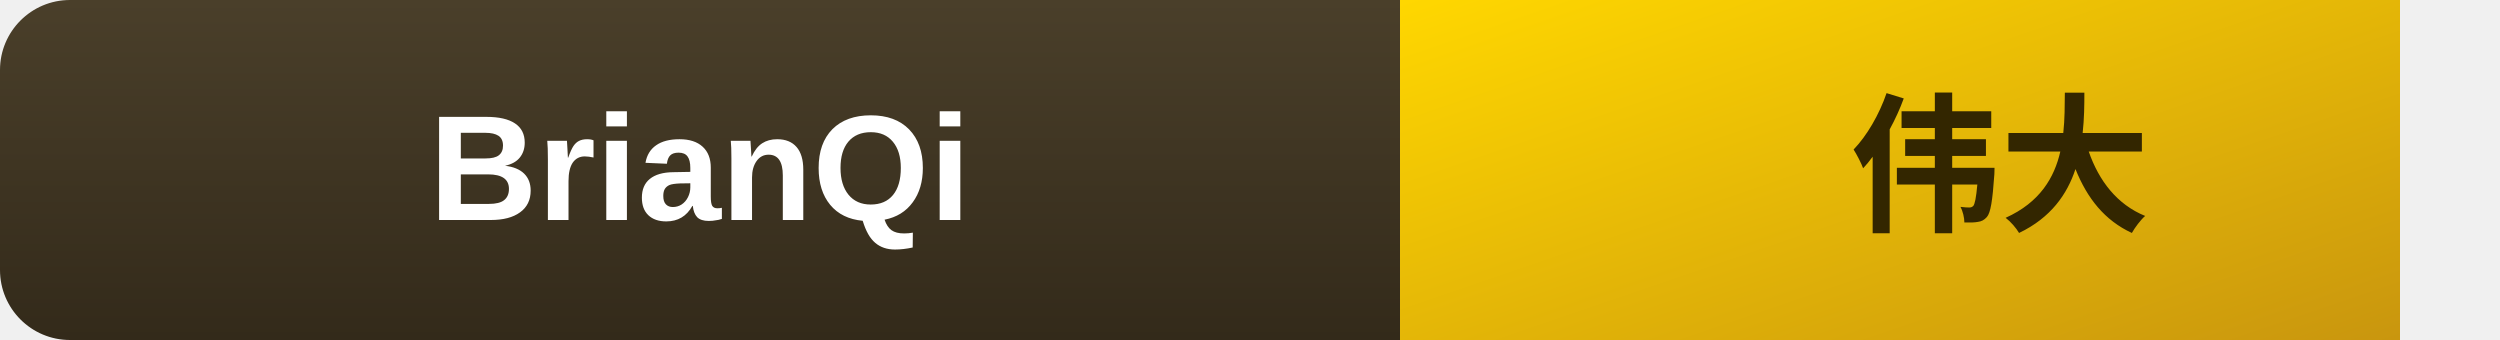
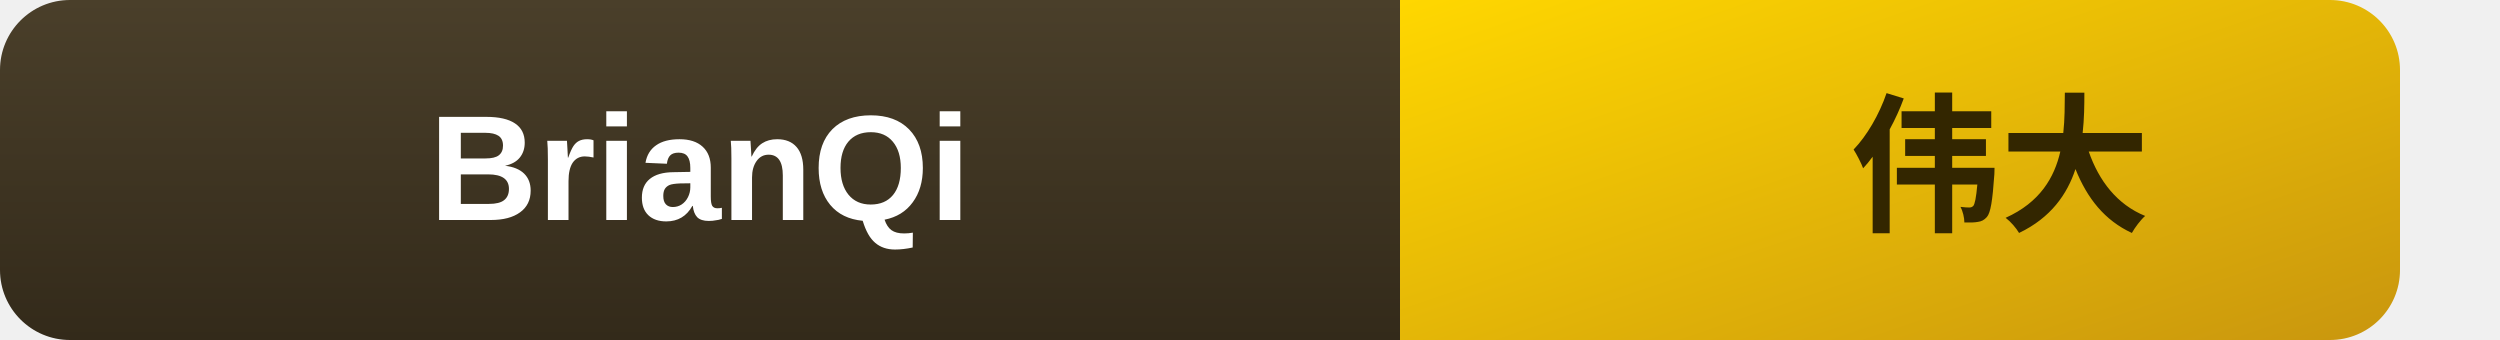
<svg xmlns="http://www.w3.org/2000/svg" width="250" height="34" viewBox="0 0 250 34">
  <defs>
    <clipPath id="clip">
-       <rect width="250" height="34" rx="7" />
+       <rect width="240" height="34" rx="7" />
    </clipPath>
    <linearGradient id="g-left" x1="0" y1="0" x2="0" y2="1">
      <stop offset="0" stop-color="#4a3f2a" />
      <stop offset="1" stop-color="#332a1a" />
    </linearGradient>
    <linearGradient id="g-right" x1="0" y1="0" x2="1" y2="1">
      <stop offset="0" stop-color="#ffd700" />
      <stop offset="1" stop-color="#c9960e" />
    </linearGradient>
  </defs>
  <g clip-path="url(#clip)">
    <rect width="140" height="34" fill="url(#g-left)" />
    <rect x="140" width="100" height="34" fill="url(#g-right)" />
    <text x="70" y="22" font-family="'Segoe UI', Arial, sans-serif" font-size="15" font-weight="700" fill="#ffffff" text-anchor="middle">BrianQi</text>
    <text x="200" y="22" font-family="'PingFang SC', 'Microsoft YaHei', sans-serif" font-size="15" font-weight="700" fill="#332600" text-anchor="middle">伟大</text>
  </g>
</svg>
